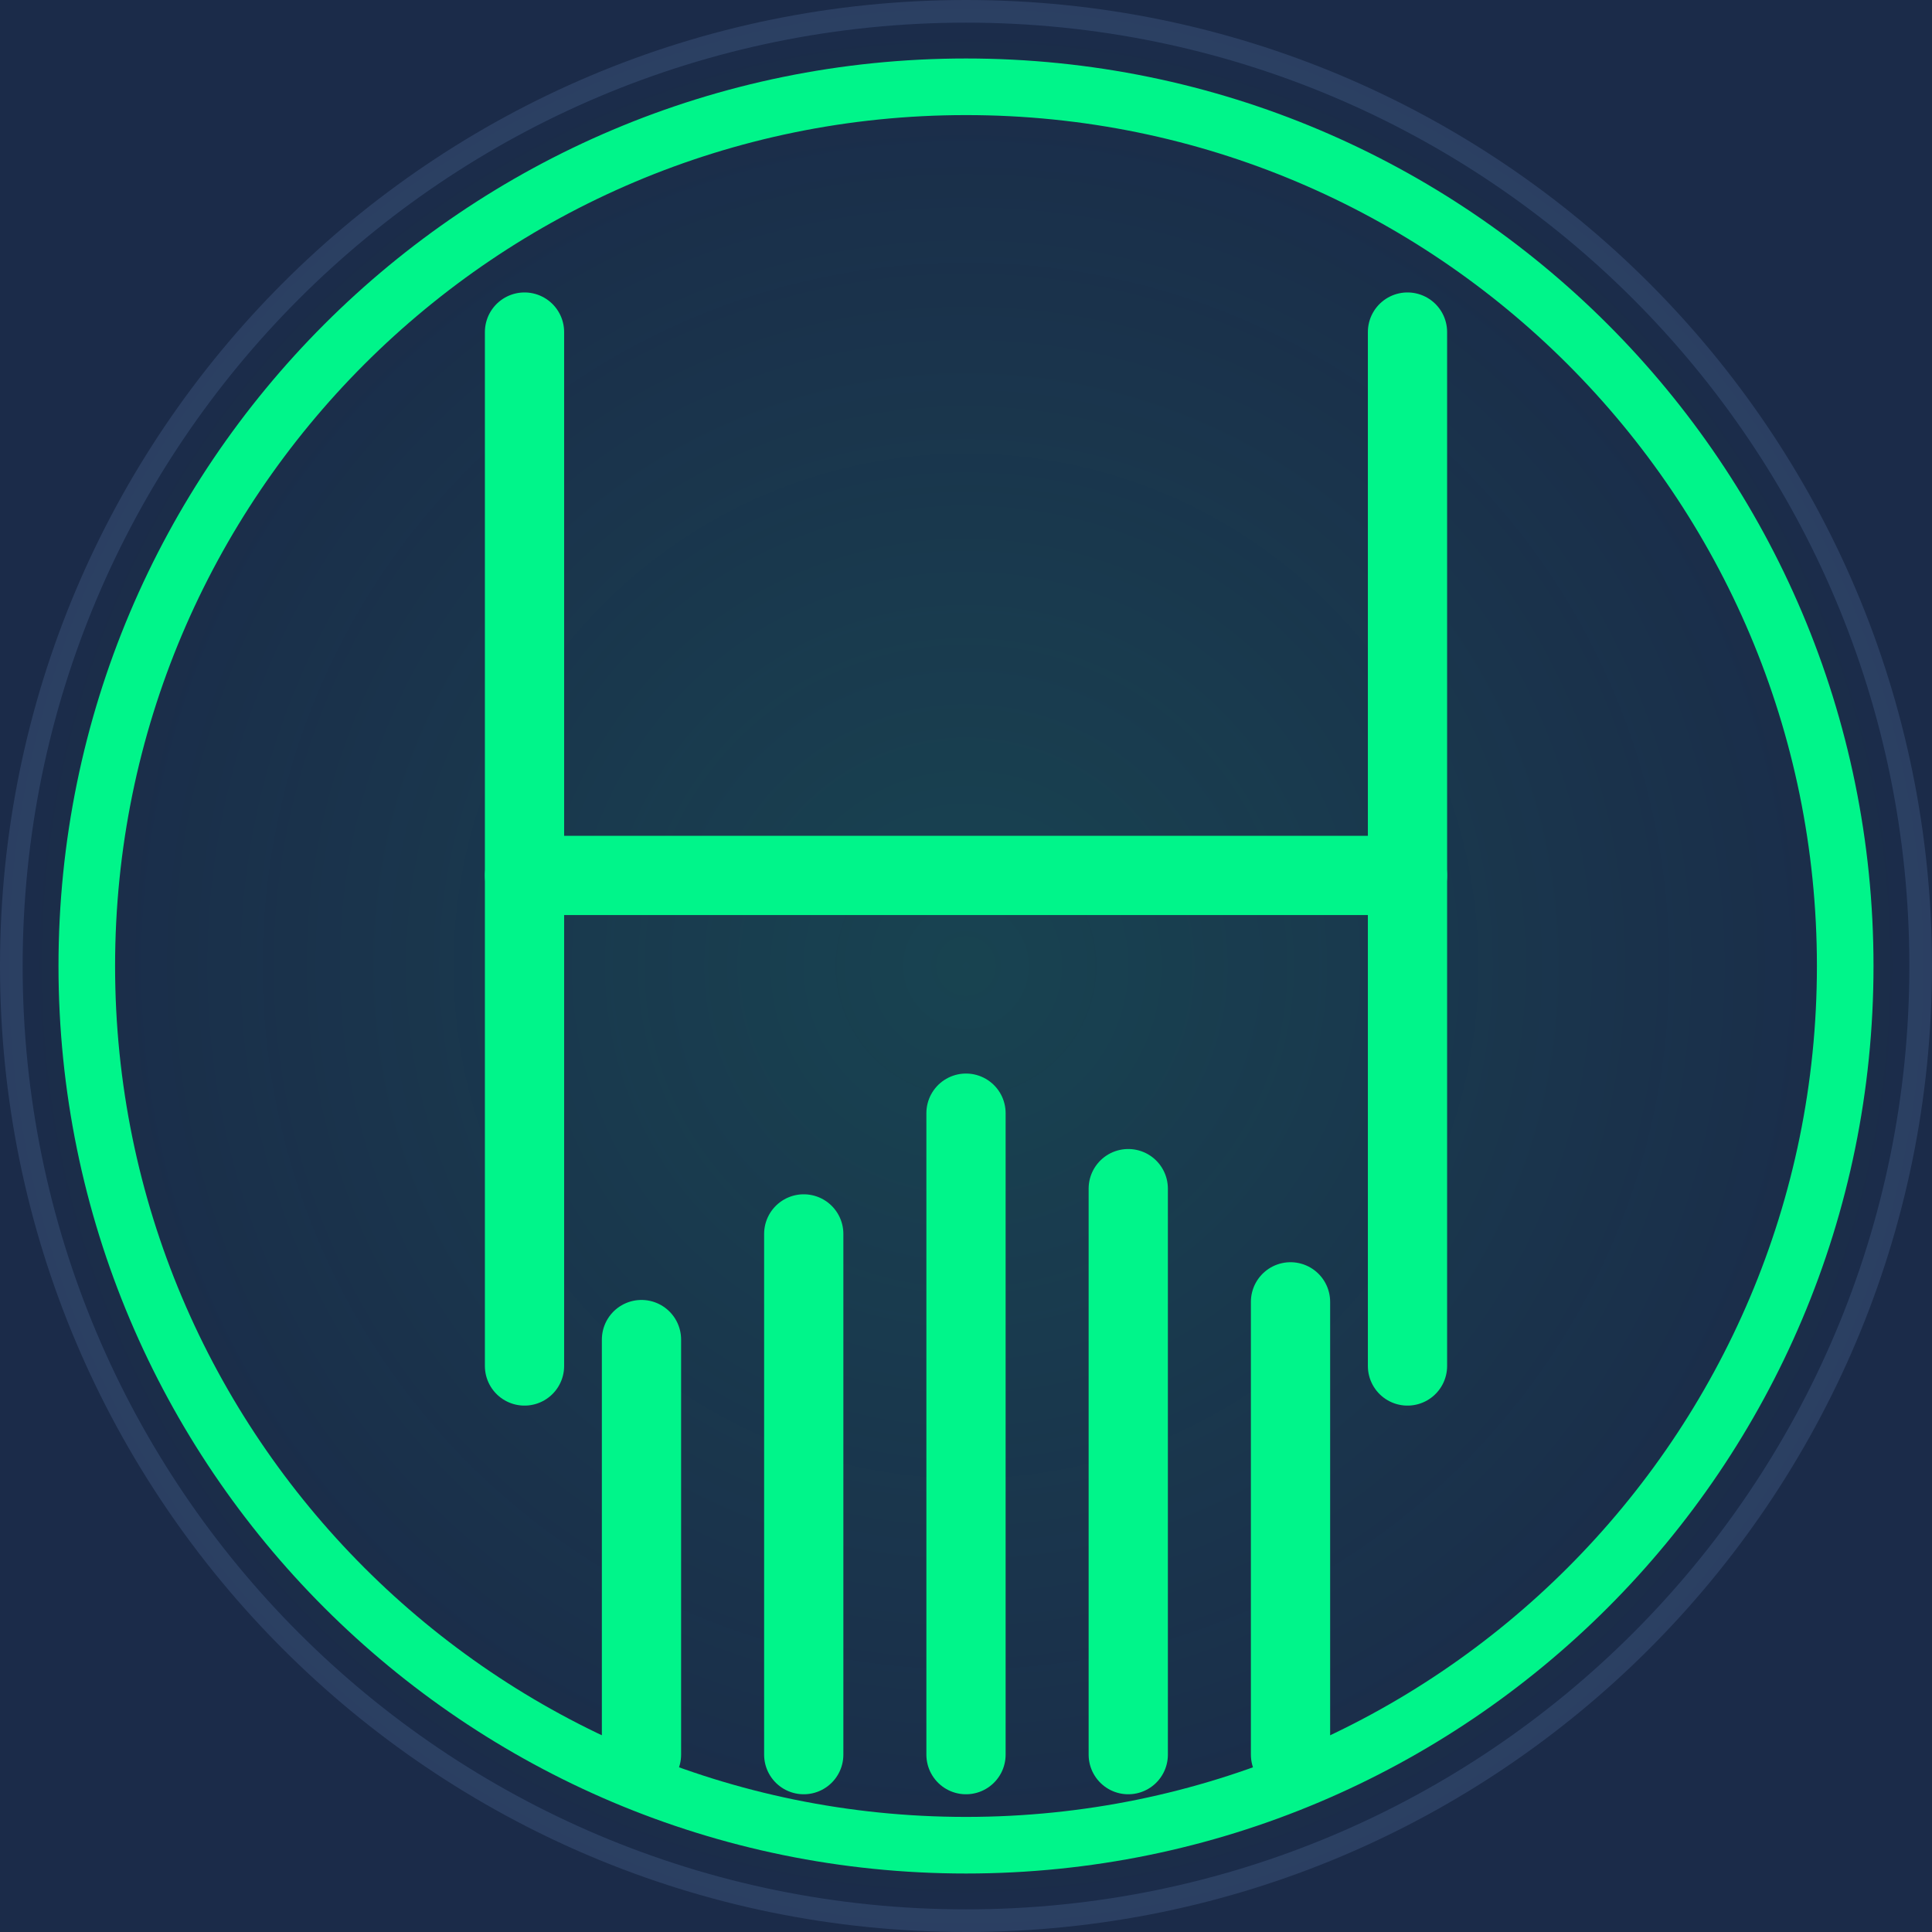
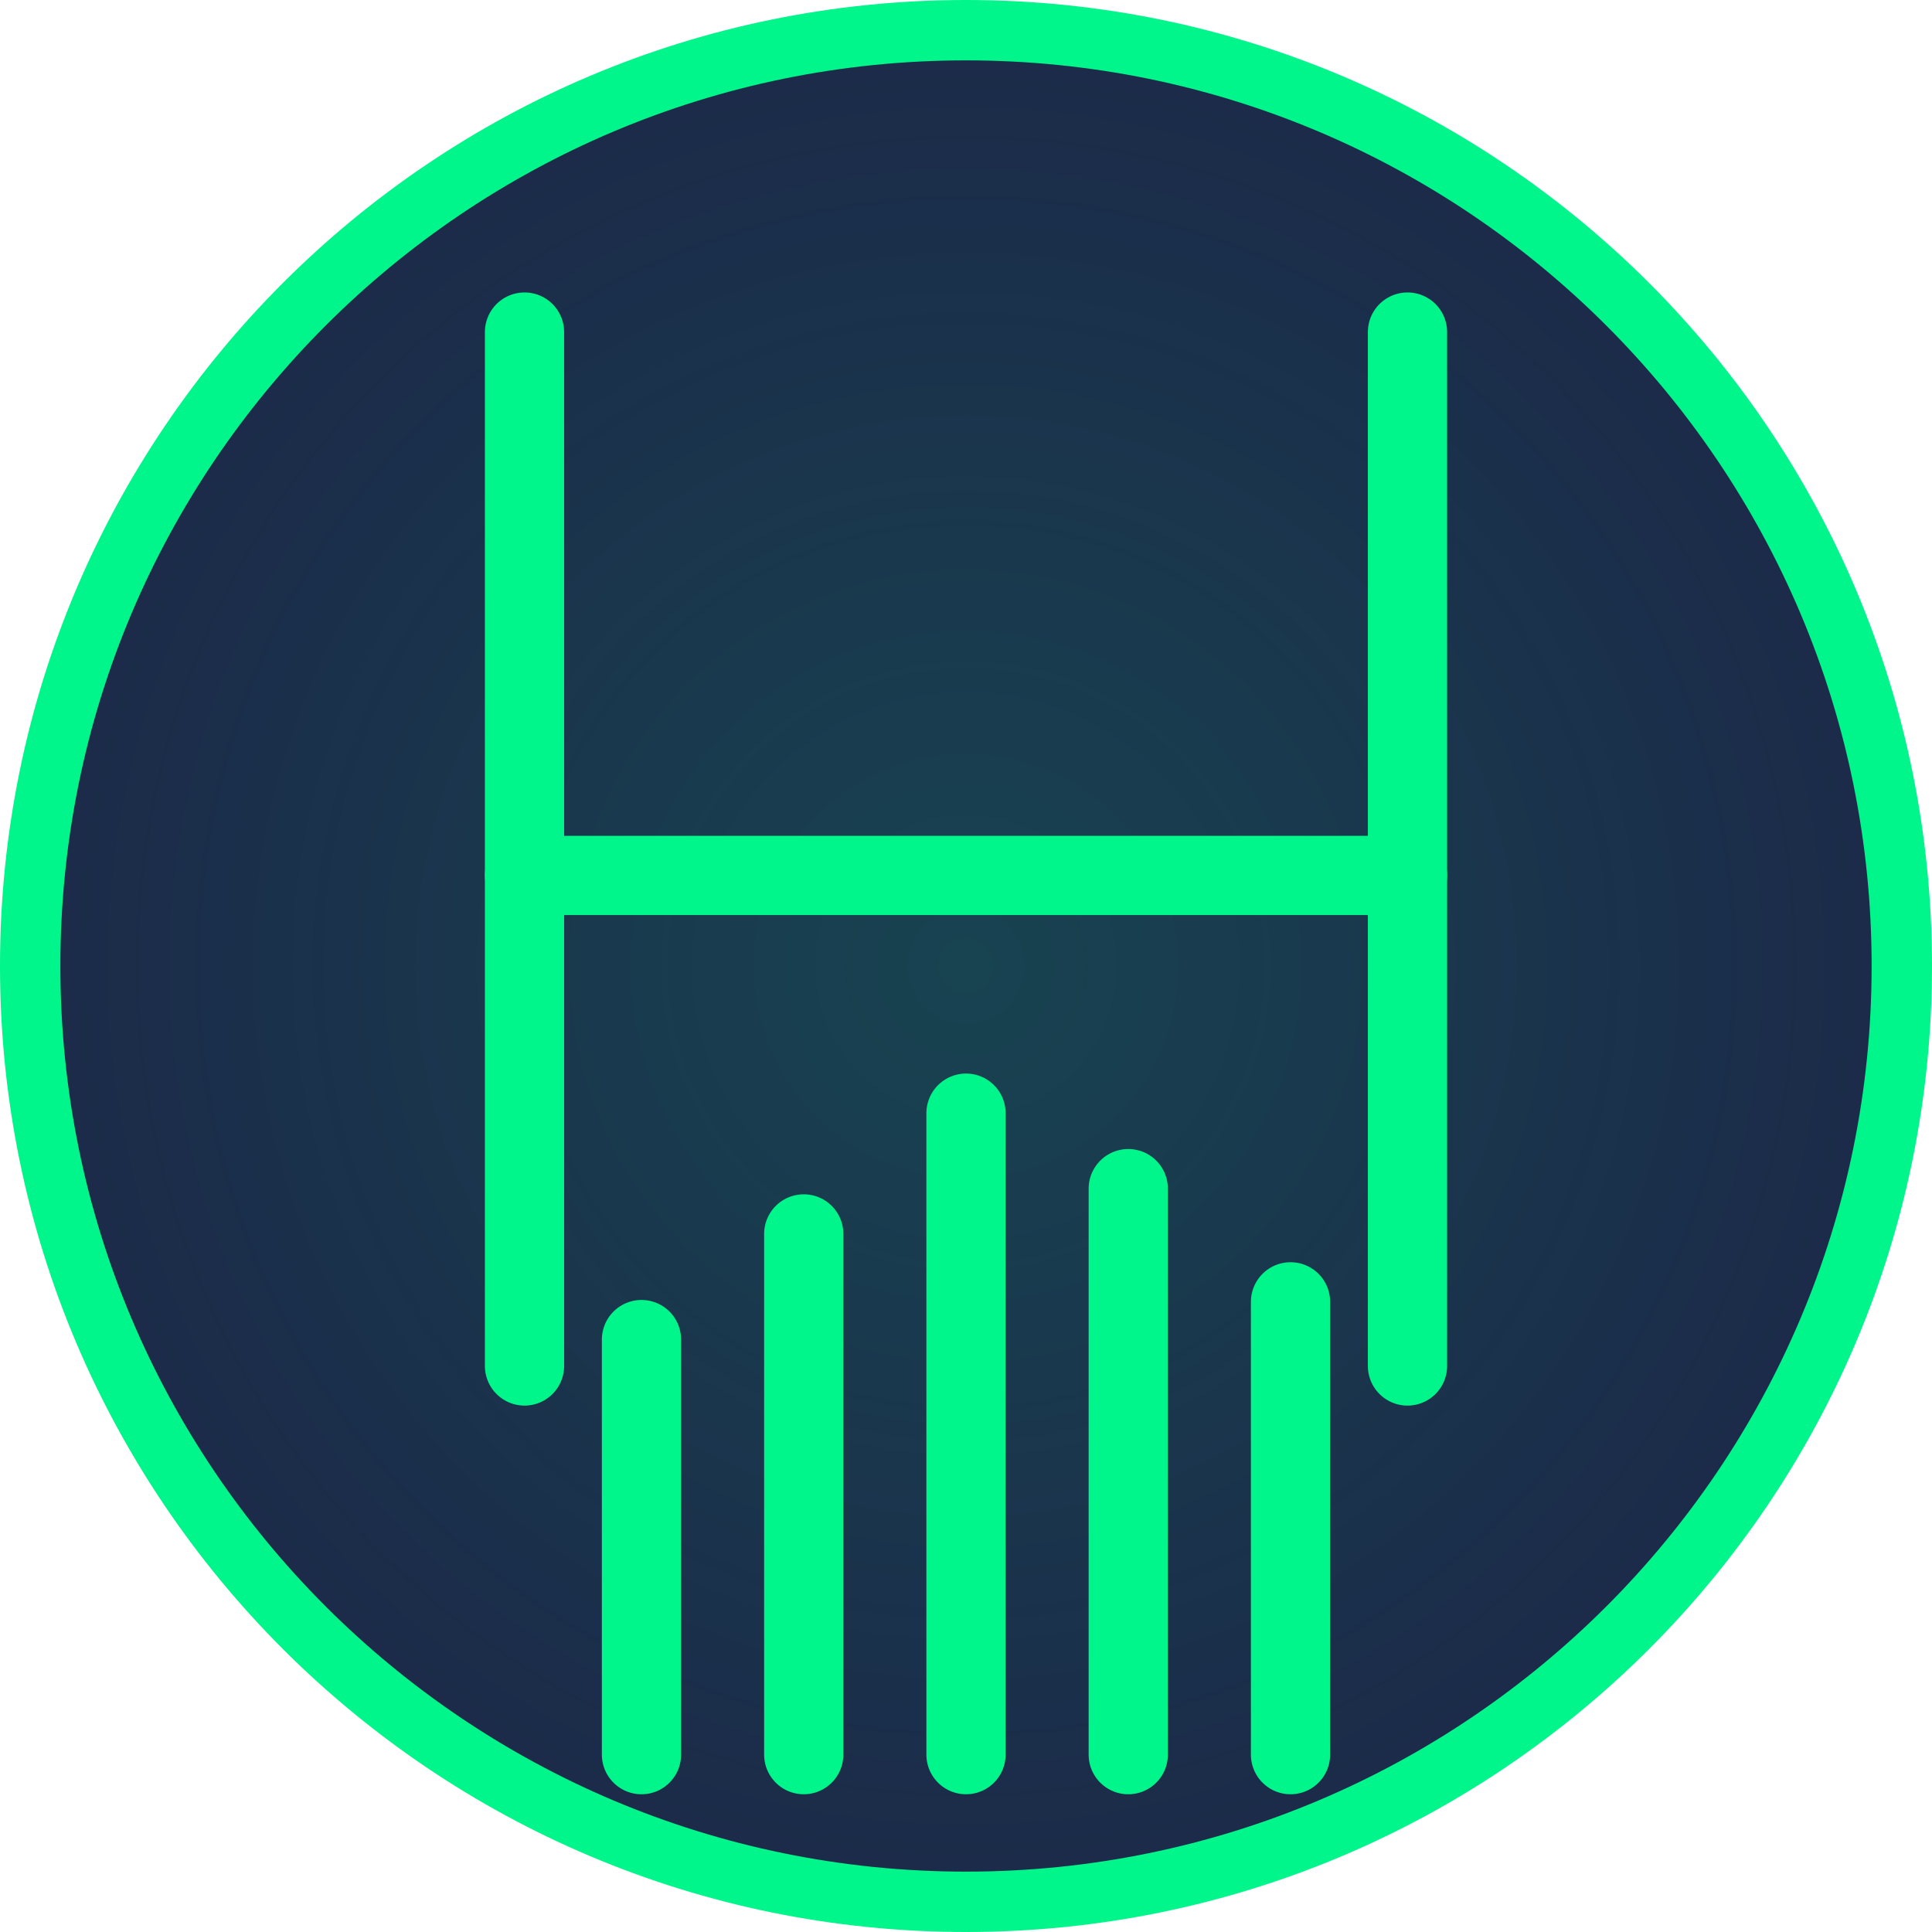
<svg xmlns="http://www.w3.org/2000/svg" width="512" height="512" viewBox="0 0 512 512" fill="none">
-   <rect width="512" height="512" fill="#1B2B49" />
-   <circle cx="256" cy="256" r="253" stroke="#2B3F62" stroke-width="6" />
-   <radialGradient id="glow" cx="50%" cy="50%" r="50%">
-     <stop offset="0%" stop-color="#00F58A" stop-opacity="0.12" />
-     <stop offset="100%" stop-color="#00F58A" stop-opacity="0" />
-   </radialGradient>
-   <rect width="512" height="512" fill="url(#glow)" />
-   <circle cx="256" cy="256" r="233" stroke="#00F58A" stroke-width="15" />
+   <defs>
+     <radialGradient id="glow" cx="50%" cy="50%" r="50%">
+       <stop offset="0%" stop-color="#00F58A" stop-opacity="0.12" />
+       <stop offset="100%" stop-color="#00F58A" stop-opacity="0" />
+     </radialGradient>
+   </defs>
+   <circle cx="256" cy="256" r="256" fill="#00F58A" />
+   <circle cx="256" cy="256" r="240" fill="#1B2B49" />
+   <circle cx="256" cy="256" r="240" fill="url(#glow)" />
  <g stroke="#00F58A" stroke-width="21" stroke-linecap="round">
    <line x1="139" y1="88" x2="139" y2="362" />
    <line x1="373" y1="88" x2="373" y2="362" />
    <line x1="139" y1="232" x2="373" y2="232" />
    <line x1="170" y1="355" x2="170" y2="465" />
    <line x1="213" y1="327" x2="213" y2="465" />
    <line x1="256" y1="295" x2="256" y2="465" />
    <line x1="299" y1="315" x2="299" y2="465" />
    <line x1="342" y1="345" x2="342" y2="465" />
  </g>
</svg>
